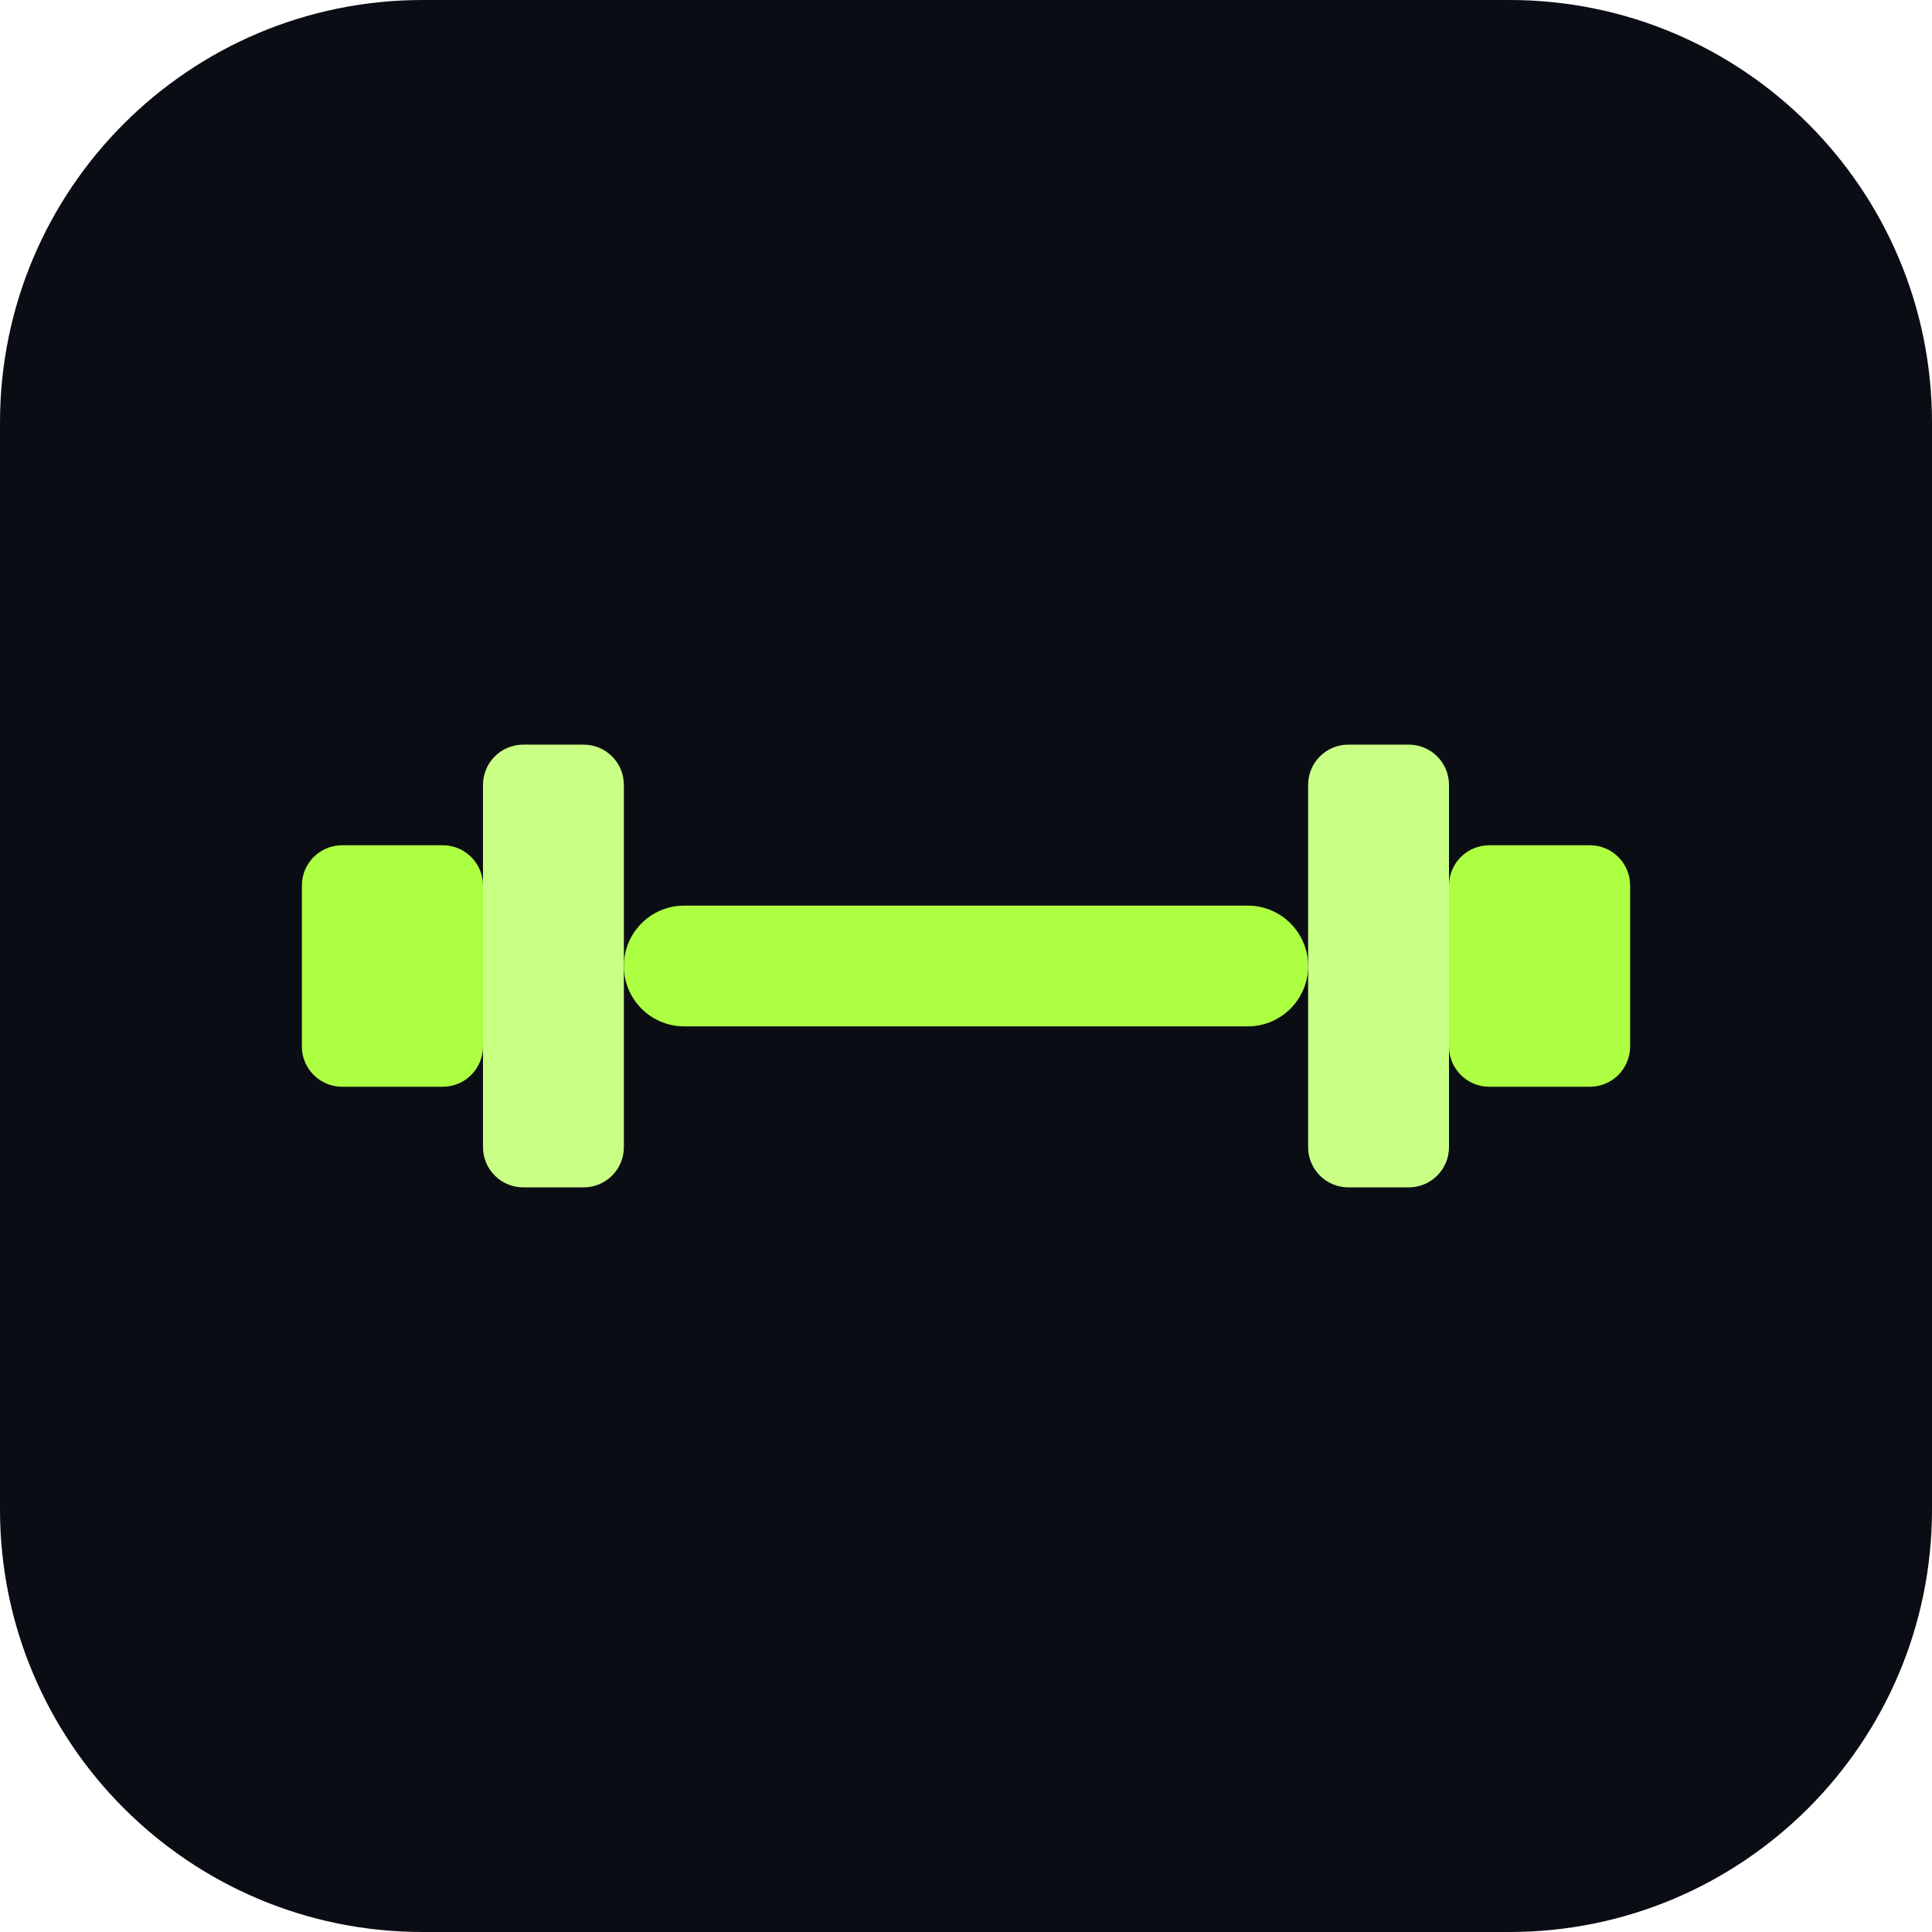
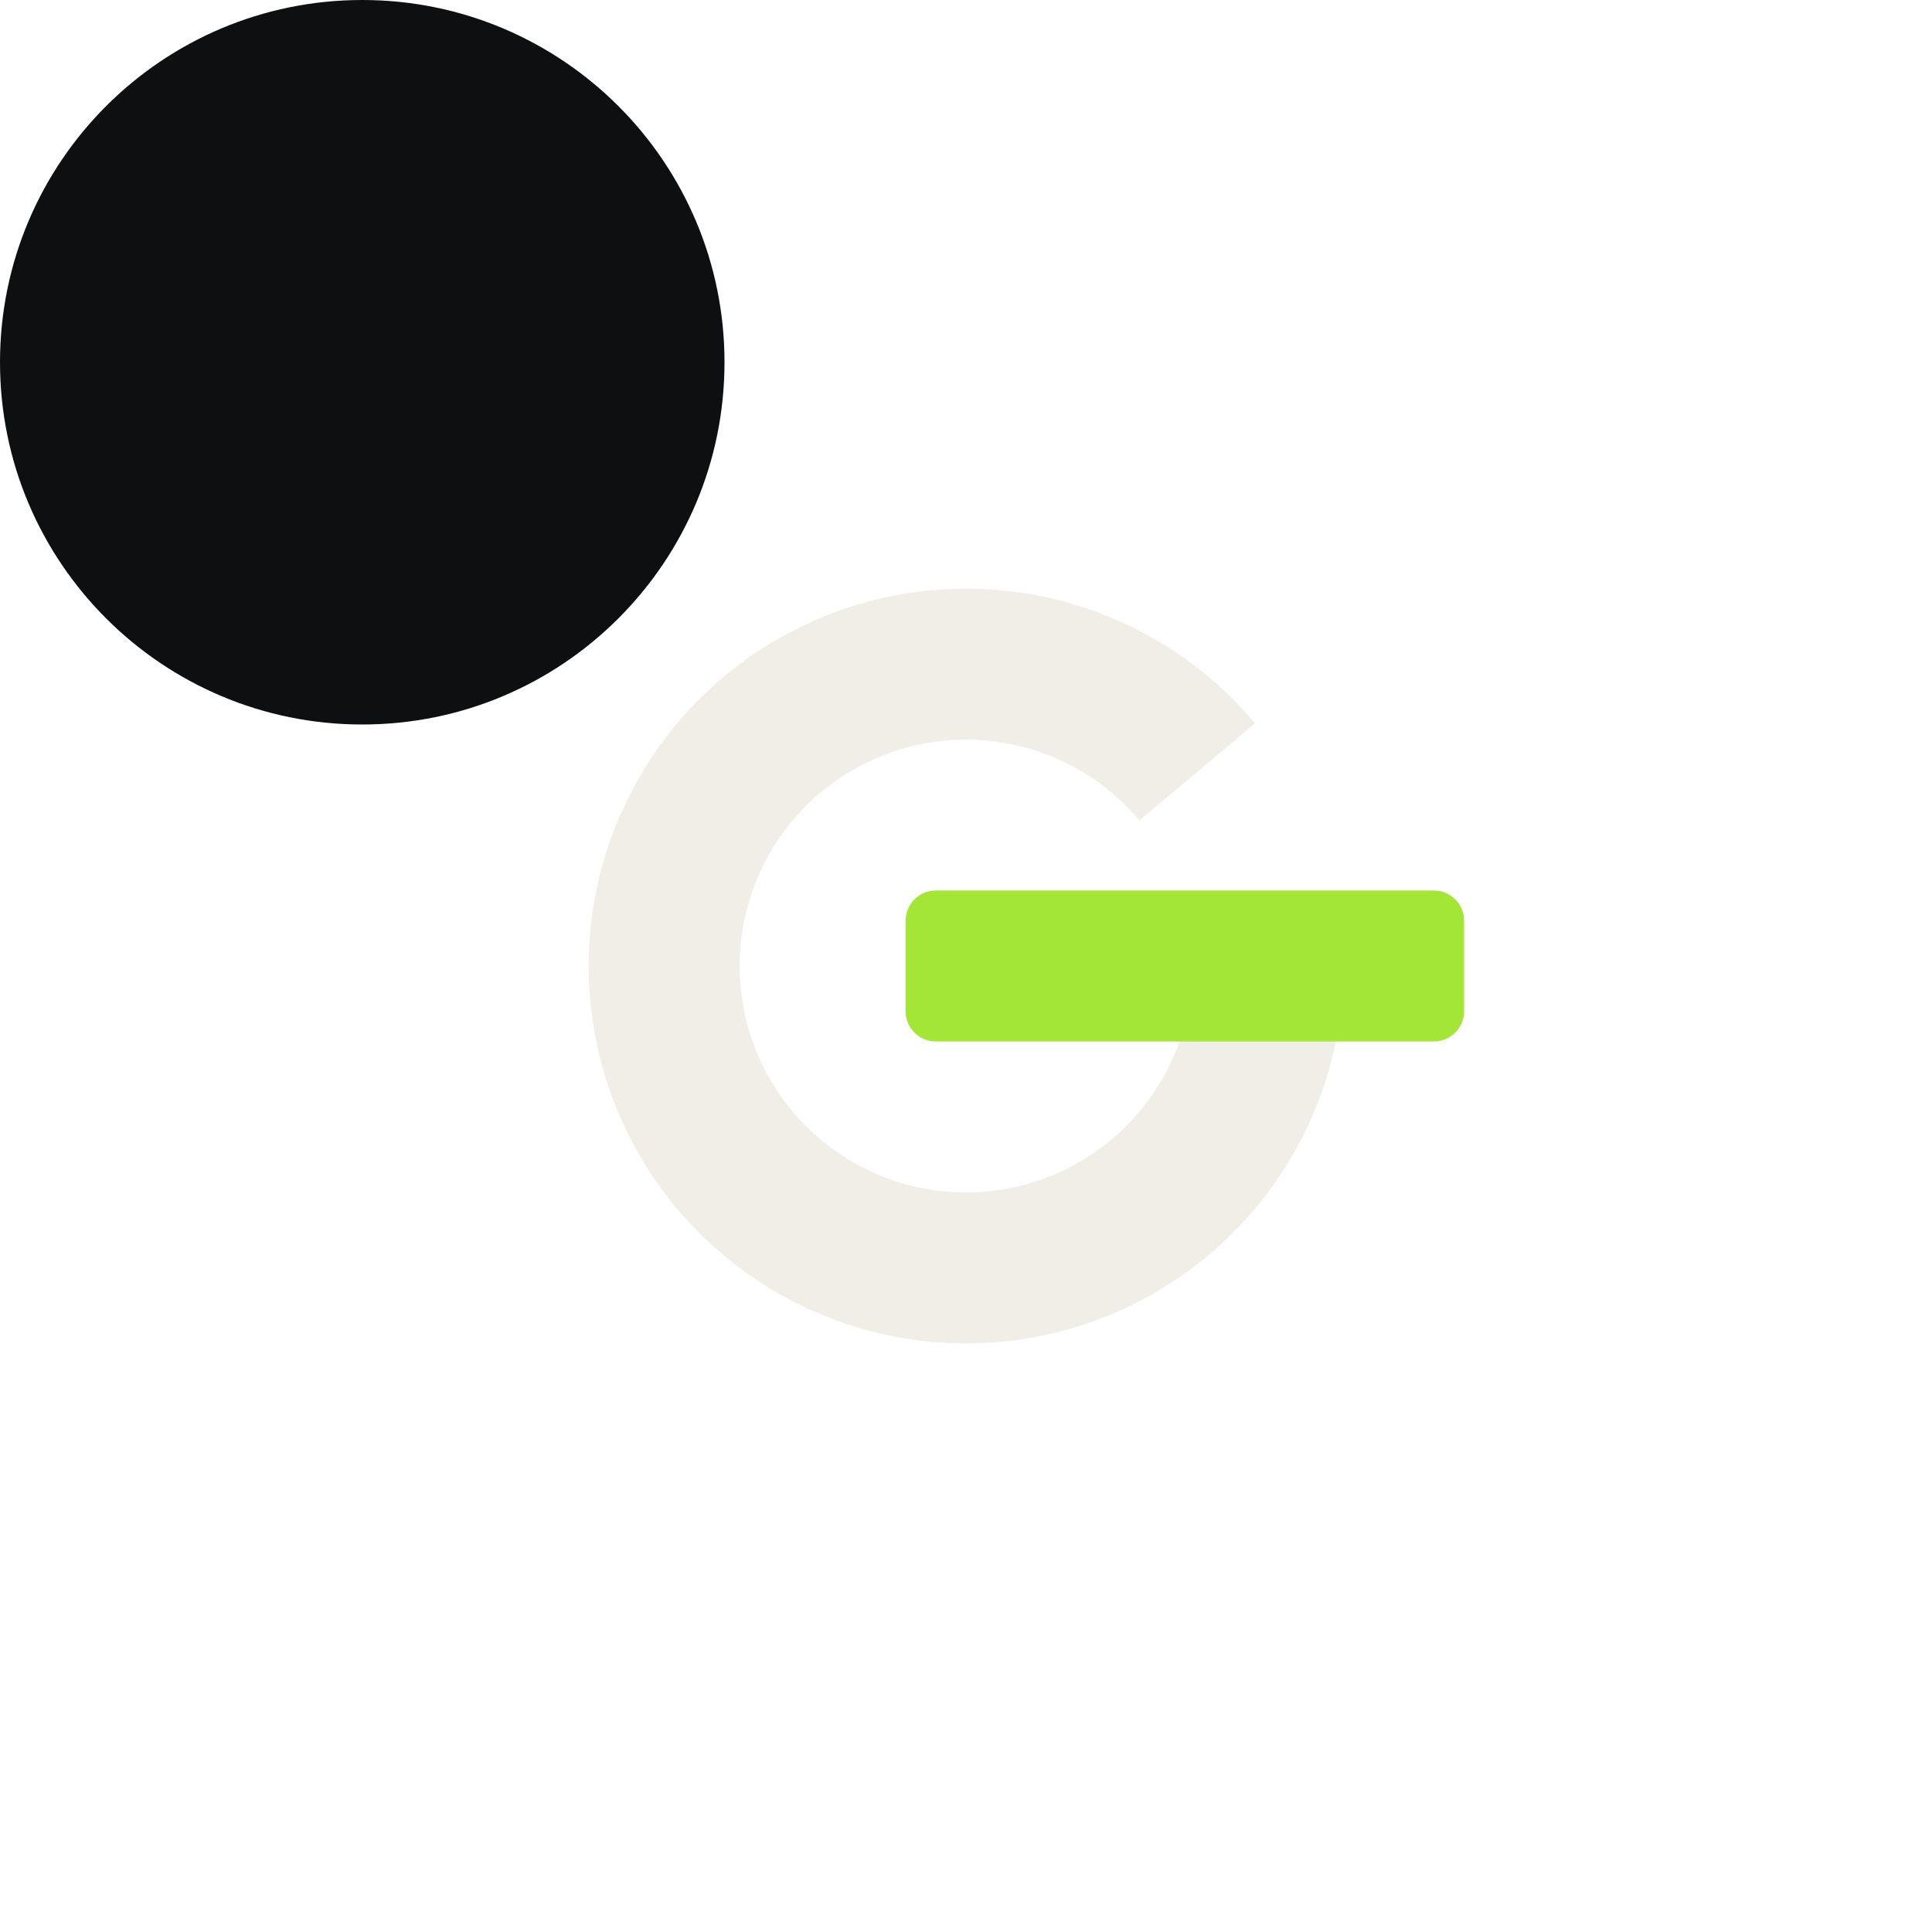
- <svg xmlns="http://www.w3.org/2000/svg" width="192" height="192" viewBox="0 0 192 192">
-   <rect width="192" height="192" rx="42" fill="#0b0d14" />
-   <rect x="30" y="84" width="18" height="24" rx="4" fill="#adff42" />
-   <rect x="144" y="84" width="18" height="24" rx="4" fill="#adff42" />
-   <rect x="48" y="74" width="14" height="44" rx="4" fill="#c9ff85" />
-   <rect x="130" y="74" width="14" height="44" rx="4" fill="#c9ff85" />
-   <rect x="62" y="90" width="68" height="12" rx="6" fill="#adff42" />
+ <svg xmlns="http://www.w3.org/2000/svg" width="192" height="192" viewBox="0 0 512 512">
+   <rect width="192" height="192" rx="112" fill="#0e0f10" />
+   <g transform="translate(96 96) scale(8)">
+     <path d="M27.66 13.57 A10 10 0 1 0 29.85 21.74" fill="none" stroke="#f1eee8" stroke-width="5" />
+     <rect x="18" y="17.5" width="18.5" height="5" rx="1" fill="#a3e635" />
+   </g>
</svg>
